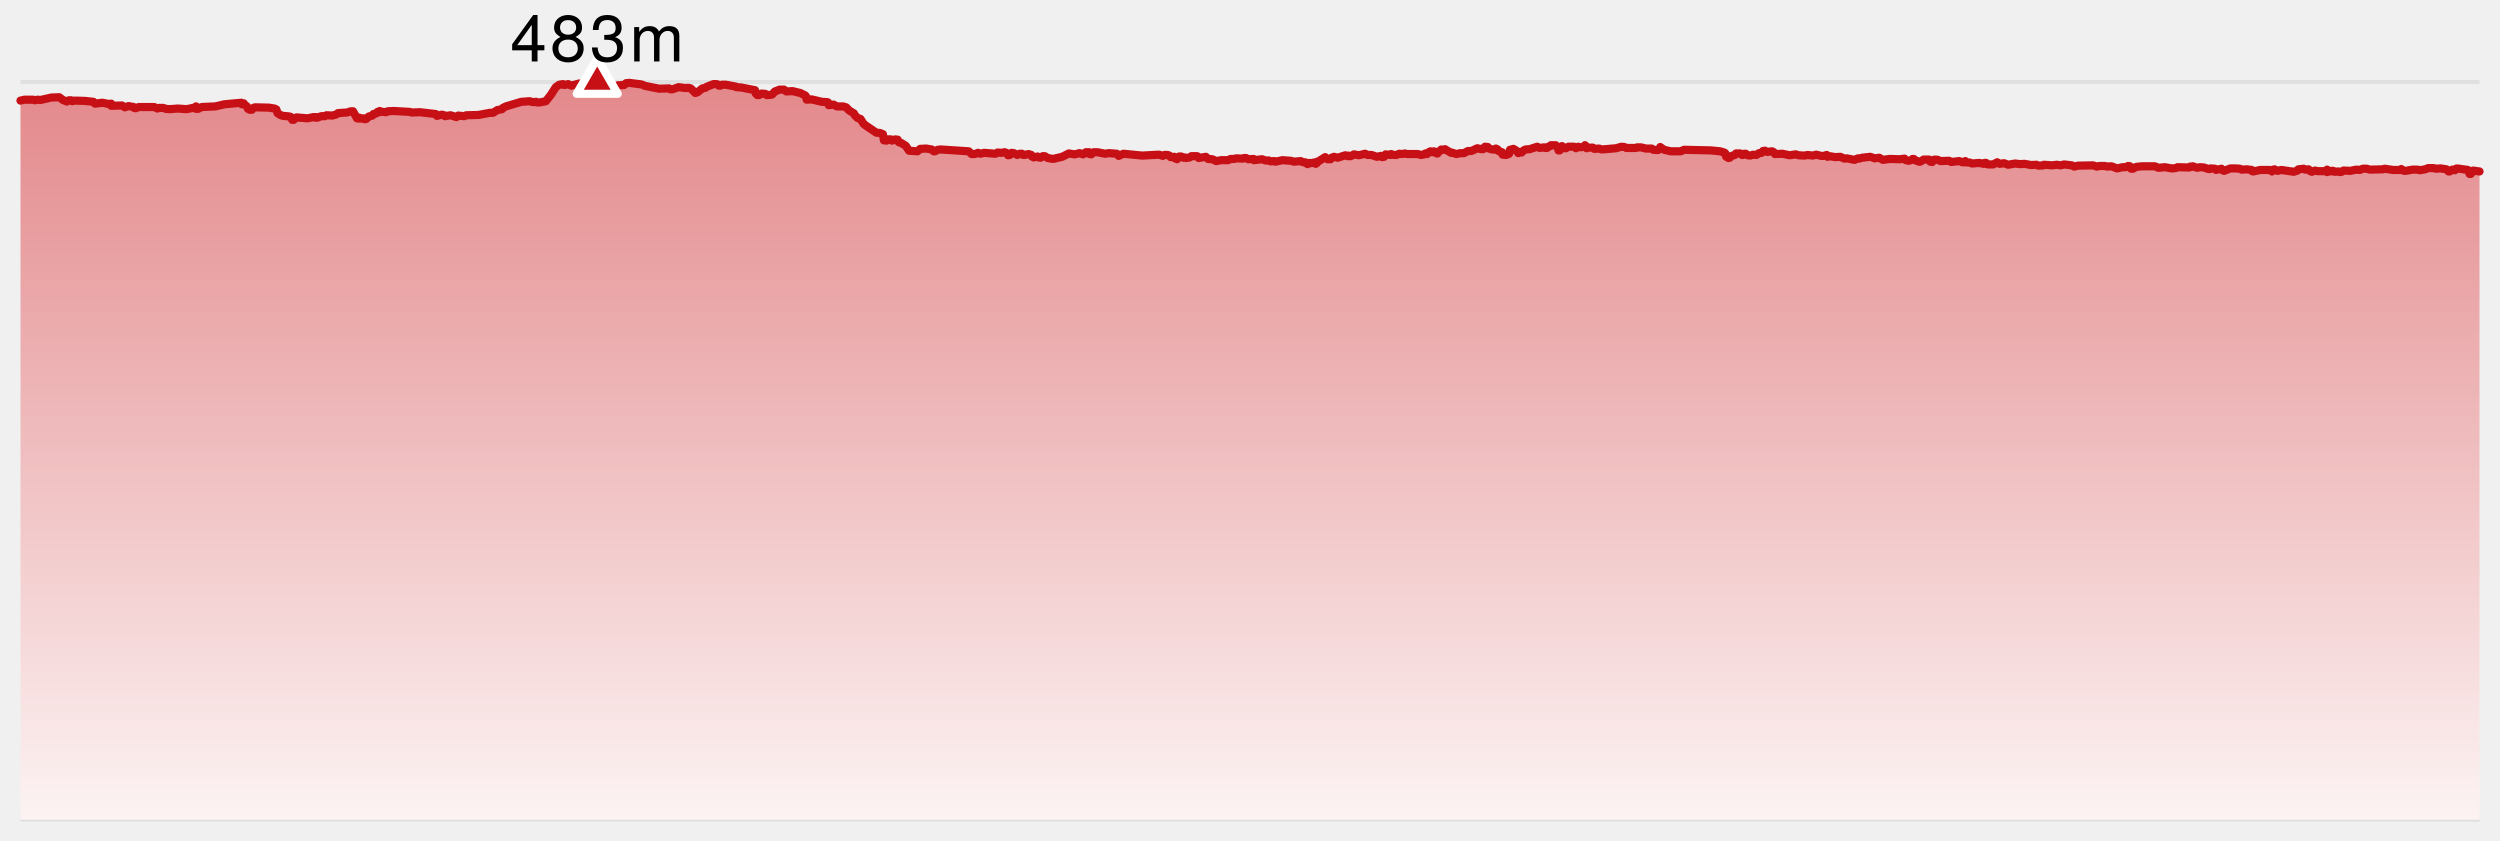
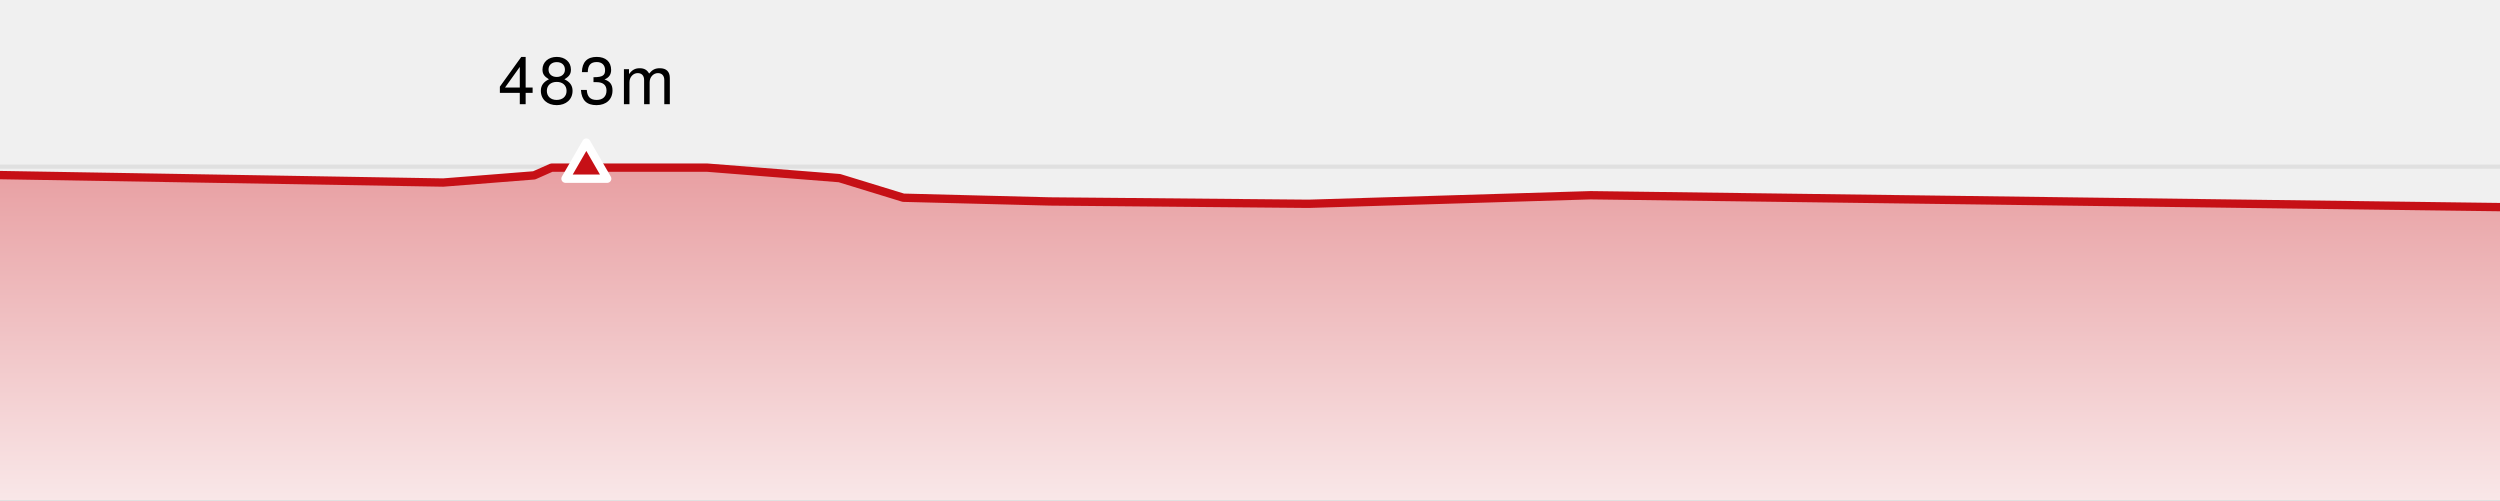
- <svg xmlns="http://www.w3.org/2000/svg" width="610" height="205" viewBox="0 0 610 205" preserveAspectRatio="xMidYMid meet">
+ <svg xmlns="http://www.w3.org/2000/svg" width="600" height="120" viewBox="0 0 600 120" preserveAspectRatio="xMidYMid meet">
  <defs>
    <linearGradient id="elevation-gradient" x1="0" y1="0" x2="0" y2="1">
-       <stop offset="0%" stop-color="#e3888b" />
-       <stop offset="100%" stop-color="#fcf3f3" />
+       <stop offset="0%" stop-color="#e89fa2" />
+       <stop offset="100%" stop-color="#f9e7e8" />
    </linearGradient>
  </defs>
-   <line x1="5" y1="20" x2="605" y2="20" stroke="#e0e0e0" stroke-width="1" />
-   <line x1="5" y1="80" x2="605" y2="80" stroke="#e0e0e0" stroke-width="1" />
-   <line x1="5" y1="140" x2="605" y2="140" stroke="#e0e0e0" stroke-width="1" />
-   <line x1="5" y1="200" x2="605" y2="200" stroke="#e0e0e0" stroke-width="1" />
-   <path d="M 5 24.547 L 5.972 24.323 L 8.139 24.323 L 8.472 24.472 L 9.183 24.323 L 9.871 24.398 L 12.51 23.801 L 14.457 23.727 L 15.361 24.398 L 16.309 24.77 L 16.83 24.472 L 17.374 24.472 L 17.638 24.696 L 18.172 24.547 L 20.756 24.621 L 22.798 24.845 L 23.19 25.292 L 24.972 25.068 L 26.481 25.366 L 27.135 25.292 L 27.135 25.814 L 29.76 25.739 L 30.473 26.186 L 31.342 25.888 L 32.603 26.112 L 32.728 26.335 L 33.093 26.41 L 33.845 26.112 L 37.633 26.112 L 38.419 26.484 L 38.767 26.335 L 39.869 26.335 L 40.434 26.559 L 41.47 26.634 L 43.395 26.484 L 45.542 26.634 L 47.795 26.186 L 47.817 25.963 L 47.837 26.559 L 48.337 26.559 L 49.218 26.112 L 52.549 25.963 L 54.792 25.441 L 58.893 25.068 L 58.996 25.441 L 59.239 25.441 L 59.3 25.217 L 59.476 25.217 L 59.638 25.516 L 60.248 25.963 L 60.512 26.559 L 60.941 26.783 L 61.452 26.783 L 61.807 26.335 L 62.192 26.186 L 65.601 26.261 L 66.982 26.484 L 67.435 26.708 L 67.704 27.602 L 68.383 28.05 L 69.063 28.273 L 70.665 28.422 L 71.025 28.571 L 71.309 29.242 L 71.639 29.242 L 72.362 28.646 L 75.041 28.87 L 76.488 28.571 L 76.858 28.571 L 76.973 28.72 L 77.333 28.571 L 77.45 28.72 L 78.383 28.348 L 79.277 28.348 L 79.65 28.124 L 81.092 28.199 L 82.115 27.901 L 82.463 27.602 L 84.65 27.453 L 85.607 27.155 L 86.134 27.155 L 87.113 28.87 L 87.562 28.944 L 87.706 28.72 L 87.973 28.944 L 88.686 28.87 L 88.967 29.093 L 89.379 29.019 L 89.986 28.422 L 90.863 28.199 L 91.107 27.826 L 91.803 27.677 L 92.119 27.304 L 92.567 27.23 L 92.648 27.081 L 92.667 27.379 L 92.702 27.23 L 94.262 27.379 L 94.604 27.155 L 96.032 27.081 L 100.009 27.304 L 100.437 27.453 L 102.445 27.379 L 106.329 27.826 L 106.621 28.273 L 107.811 27.975 L 108.423 28.124 L 108.575 28.348 L 109.914 28.124 L 111.364 28.571 L 111.802 28.199 L 113.223 28.348 L 113.766 28.124 L 116.744 28.05 L 119.521 27.528 L 120.302 27.528 L 121.355 26.857 L 122.499 26.634 L 122.707 26.335 L 123.442 25.963 L 127.183 24.845 L 129.28 24.696 L 129.926 24.919 L 130.866 24.845 L 130.999 24.994 L 131.665 24.994 L 133.19 24.696 L 134.424 23.13 L 135.612 21.267 L 136.457 20.671 L 137.375 20.522 L 137.375 20.671 L 137.836 20.745 L 138.61 20.522 L 139.386 20.894 L 141.357 20.373 L 142.168 20.596 L 143.194 20.149 L 145.192 20.596 L 145.537 20.075 L 146.397 20 L 146.646 20.224 L 147.504 20.373 L 148.895 20.894 L 149.242 21.193 L 149.881 21.193 L 150.312 21.118 L 150.721 20.82 L 152.281 20.745 L 152.769 20.298 L 153.562 20.224 L 156.498 20.596 L 157.451 20.969 L 160.815 21.64 L 163.257 21.565 L 163.546 21.789 L 164.072 21.789 L 165.583 21.267 L 167.31 21.491 L 167.946 21.416 L 168.532 21.565 L 169.658 22.683 L 170.158 22.534 L 171.384 21.565 L 172.144 21.416 L 172.388 21.193 L 174.083 20.522 L 174.71 20.522 L 175.116 20.596 L 175.383 20.894 L 175.79 20.894 L 176.174 20.671 L 177.112 20.671 L 179.505 21.118 L 179.654 21.267 L 180.825 21.342 L 184.231 22.012 L 184.407 22.832 L 184.801 23.205 L 185.188 23.205 L 185.835 22.832 L 186.751 22.907 L 187.101 23.205 L 188.095 23.13 L 188.391 23.056 L 189.084 22.311 L 190.238 21.863 L 191.293 21.863 L 191.854 22.311 L 193.392 22.236 L 195.241 22.683 L 196.475 23.28 L 196.656 23.503 L 196.828 24.323 L 198.025 24.248 L 200.547 24.845 L 201.877 24.919 L 202.043 24.994 L 202.212 25.665 L 203.388 25.516 L 204.176 25.963 L 205.719 25.963 L 206.464 26.186 L 207.169 26.932 L 208.364 27.677 L 208.572 28.124 L 209.253 28.795 L 209.958 29.019 L 210.707 30.211 L 211.285 30.658 L 213.827 32.373 L 214.719 32.447 L 215.434 32.745 L 215.669 34.236 L 216.318 34.311 L 216.69 34.012 L 217.385 34.012 L 217.642 34.311 L 218.424 34.012 L 219.036 34.087 L 219.29 34.683 L 219.942 34.907 L 221.007 35.578 L 221.803 36.77 L 223.855 36.919 L 224.528 36.323 L 225.995 36.248 L 227.337 36.472 L 227.832 36.919 L 228.116 36.919 L 228.784 36.547 L 229.566 36.472 L 236.368 36.919 L 237.076 37.59 L 237.833 37.59 L 238.653 37.292 L 239.202 37.516 L 240.164 37.292 L 242.907 37.516 L 243.406 37.217 L 244.342 37.292 L 245.143 37.143 L 245.556 37.292 L 245.975 37.888 L 246.396 37.814 L 246.825 37.292 L 247.391 37.366 L 248.223 37.814 L 248.808 37.516 L 249.381 37.516 L 249.497 37.739 L 249.923 37.814 L 250.934 37.59 L 251.644 37.814 L 251.789 38.186 L 252.242 38.41 L 253.172 38.186 L 253.444 38.41 L 253.882 38.484 L 254.426 38.112 L 254.933 38.112 L 255.653 38.559 L 256.936 38.783 L 259.169 38.261 L 260.795 37.441 L 262.223 37.665 L 263.403 37.366 L 264.265 37.665 L 264.383 37.441 L 264.753 37.441 L 264.966 37.143 L 265.757 37.143 L 265.862 37.59 L 266.271 37.665 L 266.868 37.143 L 267.752 37.143 L 269.66 37.516 L 270.542 37.366 L 272.525 37.516 L 272.951 38.037 L 274.136 37.516 L 278.701 37.963 L 282.81 37.739 L 283.724 38.037 L 284.123 37.814 L 284.923 37.814 L 285.325 37.963 L 285.621 38.335 L 286.545 38.261 L 286.679 38.634 L 286.941 38.634 L 287.193 38.857 L 287.703 38.186 L 288.229 38.186 L 288.731 38.484 L 289.128 38.41 L 289.395 38.559 L 290.291 38.41 L 290.685 38.112 L 292.086 38.112 L 292.37 38.261 L 292.476 38.559 L 294.226 38.261 L 294.763 38.783 L 295.828 38.857 L 296.761 39.304 L 297.966 39.081 L 299.675 39.081 L 300.255 38.783 L 301.228 38.783 L 301.585 38.634 L 303.275 38.708 L 303.525 38.559 L 304.044 38.559 L 304.573 38.857 L 305.88 38.783 L 305.961 39.081 L 307.967 38.857 L 308.738 39.155 L 309.593 39.155 L 310.002 39.379 L 310.971 39.304 L 311.241 39.453 L 312.918 39.081 L 314.914 39.23 L 315.761 39.453 L 317.346 39.304 L 317.977 39.602 L 318.472 39.602 L 319.045 40.05 L 319.449 39.752 L 319.941 39.826 L 320.487 39.677 L 321.056 39.975 L 321.195 39.528 L 321.283 39.826 L 321.342 39.453 L 321.589 39.453 L 323.338 38.335 L 323.928 38.857 L 324.658 38.857 L 324.903 38.484 L 325.512 38.261 L 326.384 38.484 L 328.262 37.888 L 328.865 38.112 L 329 37.963 L 329.169 38.112 L 329.577 38.112 L 330.368 37.665 L 331.561 37.888 L 333.096 37.516 L 333.706 37.814 L 334.666 37.814 L 335.971 38.261 L 336.978 38.037 L 337.24 38.335 L 337.715 38.261 L 338.104 37.665 L 339.263 37.814 L 339.402 37.59 L 340.105 37.814 L 340.732 37.814 L 341.425 37.516 L 342.091 37.59 L 342.791 37.441 L 343.232 37.59 L 345.977 37.59 L 346.695 37.814 L 347.5 37.665 L 347.794 37.441 L 348.213 37.59 L 348.482 37.217 L 349.031 36.919 L 349.432 37.143 L 349.829 36.919 L 350.196 37.068 L 350.522 37.441 L 350.769 37.441 L 351.056 36.919 L 351.367 36.845 L 351.673 36.472 L 352.275 36.547 L 352.574 36.398 L 354.053 37.292 L 354.198 37.217 L 355.366 37.59 L 356.35 37.366 L 357.207 37.366 L 358.184 36.845 L 359.012 36.845 L 360.469 36.174 L 361.395 36.398 L 361.664 36.248 L 361.902 36.398 L 362.257 36.099 L 362.35 35.801 L 363.028 35.876 L 363.283 36.248 L 364.128 36.472 L 364.799 36.472 L 364.992 36.248 L 365.093 36.547 L 365.323 36.398 L 365.401 36.696 L 365.494 36.547 L 365.776 36.919 L 366.496 37.143 L 366.65 37.739 L 367.49 37.814 L 368.222 37.516 L 368.43 36.547 L 368.93 36.547 L 368.93 36.398 L 369.285 36.323 L 370.027 36.77 L 370.473 37.366 L 370.933 37.068 L 371.271 37.217 L 371.763 36.696 L 372.204 36.472 L 373.237 36.398 L 375.081 35.801 L 375.64 36.099 L 376.793 35.95 L 376.933 36.099 L 377.476 36.099 L 377.75 35.801 L 378.301 35.652 L 378.439 35.429 L 379.575 35.429 L 379.996 35.801 L 380.275 36.696 L 380.552 36.696 L 380.836 35.801 L 381.12 35.652 L 381.791 36.174 L 382.07 36.174 L 382.677 35.801 L 384.105 35.801 L 384.543 36.174 L 385.085 35.801 L 385.719 35.95 L 386.549 35.801 L 386.745 35.429 L 387.147 35.876 L 387.147 36.099 L 387.147 35.801 L 387.147 36.174 L 387.147 36.025 L 388.655 36.025 L 388.99 36.323 L 390.168 36.248 L 390.844 36.472 L 394.314 36.174 L 395.627 35.801 L 396.403 35.876 L 396.797 36.099 L 399.253 36.099 L 399.457 35.95 L 400.373 35.95 L 401.609 36.248 L 403.01 36.248 L 403.382 36.547 L 404.545 36.621 L 405.079 36.099 L 405.096 35.876 L 406.032 36.547 L 407.658 36.919 L 410.099 36.919 L 410.917 36.547 L 417.504 36.696 L 419.679 36.919 L 420.739 37.217 L 420.945 37.366 L 421.146 38.186 L 421.729 38.559 L 422.054 38.484 L 422.502 38.037 L 423.291 37.814 L 423.604 37.441 L 424.604 37.441 L 425.039 37.814 L 425.282 37.814 L 425.561 37.516 L 425.972 37.516 L 426.438 37.888 L 427.047 37.963 L 427.753 37.739 L 428.551 37.814 L 429.2 37.366 L 429.851 37.292 L 430.17 36.845 L 430.662 36.77 L 431.179 37.068 L 432.361 36.919 L 432.817 37.143 L 433.086 37.59 L 434.915 37.516 L 436.652 37.888 L 438.163 37.665 L 438.843 37.888 L 440.342 37.963 L 441.05 37.814 L 442.291 37.963 L 443.148 37.739 L 444.351 38.037 L 444.983 38.037 L 445.715 37.814 L 445.92 38.261 L 446.486 38.112 L 447.786 38.335 L 449.048 38.261 L 450.012 38.708 L 450.593 38.634 L 452.478 39.006 L 453.36 38.634 L 453.627 38.708 L 454.322 38.484 L 456.372 38.261 L 457.437 38.634 L 458.52 38.484 L 459.433 39.006 L 461.093 38.783 L 463.53 38.857 L 464.705 38.708 L 464.997 39.081 L 465.719 39.23 L 466.498 39.006 L 466.667 38.783 L 466.973 38.783 L 467.259 39.081 L 468.224 39.453 L 468.53 39.453 L 469.373 38.932 L 470.658 38.932 L 470.989 39.453 L 471.459 39.528 L 471.77 39.006 L 472.235 38.932 L 472.852 39.006 L 473.457 39.304 L 475.58 39.23 L 476.082 39.528 L 478.056 39.304 L 478.837 39.602 L 479.322 39.602 L 479.53 39.304 L 479.552 39.602 L 480.696 39.677 L 481.2 39.901 L 482.893 39.752 L 484.026 39.975 L 484.212 39.752 L 484.604 39.752 L 484.815 40.05 L 485.194 40.124 L 486.316 40.124 L 487.325 39.602 L 487.891 39.975 L 489.015 39.826 L 489.97 40.199 L 491.674 39.901 L 492.962 40.05 L 493.959 39.975 L 495.629 40.273 L 496.895 40.199 L 497.318 40.422 L 498.587 40.348 L 498.731 40.199 L 500.705 40.348 L 501.856 40.199 L 502.779 40.348 L 503.632 40.124 L 505.534 40.348 L 506.097 40.646 L 507.028 40.422 L 510.704 40.348 L 511.627 40.646 L 512.335 40.497 L 513.637 40.497 L 514.054 40.646 L 515.192 40.571 L 516.556 41.093 L 517.93 40.795 L 518.67 40.795 L 519.27 40.497 L 519.696 40.571 L 519.999 41.168 L 520.443 41.168 L 521.216 40.72 L 522.705 40.571 L 525.776 40.571 L 526.655 40.944 L 528.242 40.795 L 529.878 41.093 L 530.897 41.019 L 531.33 40.795 L 534.195 40.87 L 534.396 40.646 L 534.731 40.72 L 535.006 40.571 L 536.117 40.944 L 536.837 40.795 L 537.765 40.87 L 538.823 41.242 L 539.235 41.242 L 539.367 41.093 L 540.454 41.168 L 540.711 41.466 L 542.029 41.168 L 542.306 41.54 L 542.695 41.689 L 544.213 41.093 L 545.386 41.093 L 546.532 41.168 L 546.978 41.391 L 548.178 41.317 L 549.417 41.466 L 549.534 41.764 L 549.811 41.839 L 551.53 41.466 L 553.83 41.466 L 554.354 41.839 L 554.51 41.466 L 554.961 41.317 L 555.728 41.689 L 556.616 41.466 L 559.675 41.913 L 560.583 41.615 L 560.801 41.317 L 562.114 41.168 L 562.481 41.391 L 563.287 41.317 L 563.696 41.764 L 564.107 41.913 L 564.815 41.615 L 565.562 41.764 L 567.137 41.764 L 567.724 41.615 L 567.807 41.391 L 567.807 41.988 L 567.905 41.764 L 568.623 41.839 L 568.841 41.689 L 569.336 41.689 L 569.612 41.913 L 570.655 41.839 L 570.891 41.988 L 571.378 41.913 L 571.794 41.615 L 573.508 41.689 L 574.897 41.391 L 575.791 41.466 L 576.528 41.168 L 577.466 41.168 L 578.271 41.391 L 581.337 41.317 L 581.864 41.168 L 583.889 41.466 L 585.899 41.466 L 585.904 41.242 L 586.585 41.689 L 586.967 41.689 L 588.657 41.391 L 589.928 41.391 L 590.395 41.54 L 591.745 41.317 L 592.46 41.019 L 593.86 41.019 L 594.245 41.168 L 595.489 41.093 L 596.951 41.317 L 597.458 41.839 L 597.705 41.839 L 598.329 41.391 L 598.991 41.54 L 599.253 41.168 L 599.524 41.093 L 602.162 41.466 L 602.578 42.435 L 602.862 42.435 L 603.455 41.615 L 605 41.839 L 605 200 L 5 200 Z" fill="url(#elevation-gradient)" stroke="none" />
-   <path d="M 5 24.547 L 5.972 24.323 L 8.139 24.323 L 8.472 24.472 L 9.183 24.323 L 9.871 24.398 L 12.51 23.801 L 14.457 23.727 L 15.361 24.398 L 16.309 24.77 L 16.83 24.472 L 17.374 24.472 L 17.638 24.696 L 18.172 24.547 L 20.756 24.621 L 22.798 24.845 L 23.19 25.292 L 24.972 25.068 L 26.481 25.366 L 27.135 25.292 L 27.135 25.814 L 29.76 25.739 L 30.473 26.186 L 31.342 25.888 L 32.603 26.112 L 32.728 26.335 L 33.093 26.41 L 33.845 26.112 L 37.633 26.112 L 38.419 26.484 L 38.767 26.335 L 39.869 26.335 L 40.434 26.559 L 41.47 26.634 L 43.395 26.484 L 45.542 26.634 L 47.795 26.186 L 47.817 25.963 L 47.837 26.559 L 48.337 26.559 L 49.218 26.112 L 52.549 25.963 L 54.792 25.441 L 58.893 25.068 L 58.996 25.441 L 59.239 25.441 L 59.3 25.217 L 59.476 25.217 L 59.638 25.516 L 60.248 25.963 L 60.512 26.559 L 60.941 26.783 L 61.452 26.783 L 61.807 26.335 L 62.192 26.186 L 65.601 26.261 L 66.982 26.484 L 67.435 26.708 L 67.704 27.602 L 68.383 28.05 L 69.063 28.273 L 70.665 28.422 L 71.025 28.571 L 71.309 29.242 L 71.639 29.242 L 72.362 28.646 L 75.041 28.87 L 76.488 28.571 L 76.858 28.571 L 76.973 28.72 L 77.333 28.571 L 77.45 28.72 L 78.383 28.348 L 79.277 28.348 L 79.65 28.124 L 81.092 28.199 L 82.115 27.901 L 82.463 27.602 L 84.65 27.453 L 85.607 27.155 L 86.134 27.155 L 87.113 28.87 L 87.562 28.944 L 87.706 28.72 L 87.973 28.944 L 88.686 28.87 L 88.967 29.093 L 89.379 29.019 L 89.986 28.422 L 90.863 28.199 L 91.107 27.826 L 91.803 27.677 L 92.119 27.304 L 92.567 27.23 L 92.648 27.081 L 92.667 27.379 L 92.702 27.23 L 94.262 27.379 L 94.604 27.155 L 96.032 27.081 L 100.009 27.304 L 100.437 27.453 L 102.445 27.379 L 106.329 27.826 L 106.621 28.273 L 107.811 27.975 L 108.423 28.124 L 108.575 28.348 L 109.914 28.124 L 111.364 28.571 L 111.802 28.199 L 113.223 28.348 L 113.766 28.124 L 116.744 28.05 L 119.521 27.528 L 120.302 27.528 L 121.355 26.857 L 122.499 26.634 L 122.707 26.335 L 123.442 25.963 L 127.183 24.845 L 129.28 24.696 L 129.926 24.919 L 130.866 24.845 L 130.999 24.994 L 131.665 24.994 L 133.19 24.696 L 134.424 23.13 L 135.612 21.267 L 136.457 20.671 L 137.375 20.522 L 137.375 20.671 L 137.836 20.745 L 138.61 20.522 L 139.386 20.894 L 141.357 20.373 L 142.168 20.596 L 143.194 20.149 L 145.192 20.596 L 145.537 20.075 L 146.397 20 L 146.646 20.224 L 147.504 20.373 L 148.895 20.894 L 149.242 21.193 L 149.881 21.193 L 150.312 21.118 L 150.721 20.82 L 152.281 20.745 L 152.769 20.298 L 153.562 20.224 L 156.498 20.596 L 157.451 20.969 L 160.815 21.64 L 163.257 21.565 L 163.546 21.789 L 164.072 21.789 L 165.583 21.267 L 167.31 21.491 L 167.946 21.416 L 168.532 21.565 L 169.658 22.683 L 170.158 22.534 L 171.384 21.565 L 172.144 21.416 L 172.388 21.193 L 174.083 20.522 L 174.71 20.522 L 175.116 20.596 L 175.383 20.894 L 175.79 20.894 L 176.174 20.671 L 177.112 20.671 L 179.505 21.118 L 179.654 21.267 L 180.825 21.342 L 184.231 22.012 L 184.407 22.832 L 184.801 23.205 L 185.188 23.205 L 185.835 22.832 L 186.751 22.907 L 187.101 23.205 L 188.095 23.13 L 188.391 23.056 L 189.084 22.311 L 190.238 21.863 L 191.293 21.863 L 191.854 22.311 L 193.392 22.236 L 195.241 22.683 L 196.475 23.28 L 196.656 23.503 L 196.828 24.323 L 198.025 24.248 L 200.547 24.845 L 201.877 24.919 L 202.043 24.994 L 202.212 25.665 L 203.388 25.516 L 204.176 25.963 L 205.719 25.963 L 206.464 26.186 L 207.169 26.932 L 208.364 27.677 L 208.572 28.124 L 209.253 28.795 L 209.958 29.019 L 210.707 30.211 L 211.285 30.658 L 213.827 32.373 L 214.719 32.447 L 215.434 32.745 L 215.669 34.236 L 216.318 34.311 L 216.69 34.012 L 217.385 34.012 L 217.642 34.311 L 218.424 34.012 L 219.036 34.087 L 219.29 34.683 L 219.942 34.907 L 221.007 35.578 L 221.803 36.77 L 223.855 36.919 L 224.528 36.323 L 225.995 36.248 L 227.337 36.472 L 227.832 36.919 L 228.116 36.919 L 228.784 36.547 L 229.566 36.472 L 236.368 36.919 L 237.076 37.59 L 237.833 37.59 L 238.653 37.292 L 239.202 37.516 L 240.164 37.292 L 242.907 37.516 L 243.406 37.217 L 244.342 37.292 L 245.143 37.143 L 245.556 37.292 L 245.975 37.888 L 246.396 37.814 L 246.825 37.292 L 247.391 37.366 L 248.223 37.814 L 248.808 37.516 L 249.381 37.516 L 249.497 37.739 L 249.923 37.814 L 250.934 37.59 L 251.644 37.814 L 251.789 38.186 L 252.242 38.41 L 253.172 38.186 L 253.444 38.41 L 253.882 38.484 L 254.426 38.112 L 254.933 38.112 L 255.653 38.559 L 256.936 38.783 L 259.169 38.261 L 260.795 37.441 L 262.223 37.665 L 263.403 37.366 L 264.265 37.665 L 264.383 37.441 L 264.753 37.441 L 264.966 37.143 L 265.757 37.143 L 265.862 37.59 L 266.271 37.665 L 266.868 37.143 L 267.752 37.143 L 269.66 37.516 L 270.542 37.366 L 272.525 37.516 L 272.951 38.037 L 274.136 37.516 L 278.701 37.963 L 282.81 37.739 L 283.724 38.037 L 284.123 37.814 L 284.923 37.814 L 285.325 37.963 L 285.621 38.335 L 286.545 38.261 L 286.679 38.634 L 286.941 38.634 L 287.193 38.857 L 287.703 38.186 L 288.229 38.186 L 288.731 38.484 L 289.128 38.41 L 289.395 38.559 L 290.291 38.41 L 290.685 38.112 L 292.086 38.112 L 292.37 38.261 L 292.476 38.559 L 294.226 38.261 L 294.763 38.783 L 295.828 38.857 L 296.761 39.304 L 297.966 39.081 L 299.675 39.081 L 300.255 38.783 L 301.228 38.783 L 301.585 38.634 L 303.275 38.708 L 303.525 38.559 L 304.044 38.559 L 304.573 38.857 L 305.88 38.783 L 305.961 39.081 L 307.967 38.857 L 308.738 39.155 L 309.593 39.155 L 310.002 39.379 L 310.971 39.304 L 311.241 39.453 L 312.918 39.081 L 314.914 39.23 L 315.761 39.453 L 317.346 39.304 L 317.977 39.602 L 318.472 39.602 L 319.045 40.05 L 319.449 39.752 L 319.941 39.826 L 320.487 39.677 L 321.056 39.975 L 321.195 39.528 L 321.283 39.826 L 321.342 39.453 L 321.589 39.453 L 323.338 38.335 L 323.928 38.857 L 324.658 38.857 L 324.903 38.484 L 325.512 38.261 L 326.384 38.484 L 328.262 37.888 L 328.865 38.112 L 329 37.963 L 329.169 38.112 L 329.577 38.112 L 330.368 37.665 L 331.561 37.888 L 333.096 37.516 L 333.706 37.814 L 334.666 37.814 L 335.971 38.261 L 336.978 38.037 L 337.24 38.335 L 337.715 38.261 L 338.104 37.665 L 339.263 37.814 L 339.402 37.59 L 340.105 37.814 L 340.732 37.814 L 341.425 37.516 L 342.091 37.59 L 342.791 37.441 L 343.232 37.59 L 345.977 37.59 L 346.695 37.814 L 347.5 37.665 L 347.794 37.441 L 348.213 37.59 L 348.482 37.217 L 349.031 36.919 L 349.432 37.143 L 349.829 36.919 L 350.196 37.068 L 350.522 37.441 L 350.769 37.441 L 351.056 36.919 L 351.367 36.845 L 351.673 36.472 L 352.275 36.547 L 352.574 36.398 L 354.053 37.292 L 354.198 37.217 L 355.366 37.59 L 356.35 37.366 L 357.207 37.366 L 358.184 36.845 L 359.012 36.845 L 360.469 36.174 L 361.395 36.398 L 361.664 36.248 L 361.902 36.398 L 362.257 36.099 L 362.35 35.801 L 363.028 35.876 L 363.283 36.248 L 364.128 36.472 L 364.799 36.472 L 364.992 36.248 L 365.093 36.547 L 365.323 36.398 L 365.401 36.696 L 365.494 36.547 L 365.776 36.919 L 366.496 37.143 L 366.65 37.739 L 367.49 37.814 L 368.222 37.516 L 368.43 36.547 L 368.93 36.547 L 368.93 36.398 L 369.285 36.323 L 370.027 36.77 L 370.473 37.366 L 370.933 37.068 L 371.271 37.217 L 371.763 36.696 L 372.204 36.472 L 373.237 36.398 L 375.081 35.801 L 375.64 36.099 L 376.793 35.95 L 376.933 36.099 L 377.476 36.099 L 377.75 35.801 L 378.301 35.652 L 378.439 35.429 L 379.575 35.429 L 379.996 35.801 L 380.275 36.696 L 380.552 36.696 L 380.836 35.801 L 381.12 35.652 L 381.791 36.174 L 382.07 36.174 L 382.677 35.801 L 384.105 35.801 L 384.543 36.174 L 385.085 35.801 L 385.719 35.95 L 386.549 35.801 L 386.745 35.429 L 387.147 35.876 L 387.147 36.099 L 387.147 35.801 L 387.147 36.174 L 387.147 36.025 L 388.655 36.025 L 388.99 36.323 L 390.168 36.248 L 390.844 36.472 L 394.314 36.174 L 395.627 35.801 L 396.403 35.876 L 396.797 36.099 L 399.253 36.099 L 399.457 35.95 L 400.373 35.95 L 401.609 36.248 L 403.01 36.248 L 403.382 36.547 L 404.545 36.621 L 405.079 36.099 L 405.096 35.876 L 406.032 36.547 L 407.658 36.919 L 410.099 36.919 L 410.917 36.547 L 417.504 36.696 L 419.679 36.919 L 420.739 37.217 L 420.945 37.366 L 421.146 38.186 L 421.729 38.559 L 422.054 38.484 L 422.502 38.037 L 423.291 37.814 L 423.604 37.441 L 424.604 37.441 L 425.039 37.814 L 425.282 37.814 L 425.561 37.516 L 425.972 37.516 L 426.438 37.888 L 427.047 37.963 L 427.753 37.739 L 428.551 37.814 L 429.2 37.366 L 429.851 37.292 L 430.17 36.845 L 430.662 36.77 L 431.179 37.068 L 432.361 36.919 L 432.817 37.143 L 433.086 37.59 L 434.915 37.516 L 436.652 37.888 L 438.163 37.665 L 438.843 37.888 L 440.342 37.963 L 441.05 37.814 L 442.291 37.963 L 443.148 37.739 L 444.351 38.037 L 444.983 38.037 L 445.715 37.814 L 445.92 38.261 L 446.486 38.112 L 447.786 38.335 L 449.048 38.261 L 450.012 38.708 L 450.593 38.634 L 452.478 39.006 L 453.36 38.634 L 453.627 38.708 L 454.322 38.484 L 456.372 38.261 L 457.437 38.634 L 458.52 38.484 L 459.433 39.006 L 461.093 38.783 L 463.53 38.857 L 464.705 38.708 L 464.997 39.081 L 465.719 39.23 L 466.498 39.006 L 466.667 38.783 L 466.973 38.783 L 467.259 39.081 L 468.224 39.453 L 468.53 39.453 L 469.373 38.932 L 470.658 38.932 L 470.989 39.453 L 471.459 39.528 L 471.77 39.006 L 472.235 38.932 L 472.852 39.006 L 473.457 39.304 L 475.58 39.23 L 476.082 39.528 L 478.056 39.304 L 478.837 39.602 L 479.322 39.602 L 479.53 39.304 L 479.552 39.602 L 480.696 39.677 L 481.2 39.901 L 482.893 39.752 L 484.026 39.975 L 484.212 39.752 L 484.604 39.752 L 484.815 40.05 L 485.194 40.124 L 486.316 40.124 L 487.325 39.602 L 487.891 39.975 L 489.015 39.826 L 489.97 40.199 L 491.674 39.901 L 492.962 40.05 L 493.959 39.975 L 495.629 40.273 L 496.895 40.199 L 497.318 40.422 L 498.587 40.348 L 498.731 40.199 L 500.705 40.348 L 501.856 40.199 L 502.779 40.348 L 503.632 40.124 L 505.534 40.348 L 506.097 40.646 L 507.028 40.422 L 510.704 40.348 L 511.627 40.646 L 512.335 40.497 L 513.637 40.497 L 514.054 40.646 L 515.192 40.571 L 516.556 41.093 L 517.93 40.795 L 518.67 40.795 L 519.27 40.497 L 519.696 40.571 L 519.999 41.168 L 520.443 41.168 L 521.216 40.72 L 522.705 40.571 L 525.776 40.571 L 526.655 40.944 L 528.242 40.795 L 529.878 41.093 L 530.897 41.019 L 531.33 40.795 L 534.195 40.87 L 534.396 40.646 L 534.731 40.72 L 535.006 40.571 L 536.117 40.944 L 536.837 40.795 L 537.765 40.87 L 538.823 41.242 L 539.235 41.242 L 539.367 41.093 L 540.454 41.168 L 540.711 41.466 L 542.029 41.168 L 542.306 41.54 L 542.695 41.689 L 544.213 41.093 L 545.386 41.093 L 546.532 41.168 L 546.978 41.391 L 548.178 41.317 L 549.417 41.466 L 549.534 41.764 L 549.811 41.839 L 551.53 41.466 L 553.83 41.466 L 554.354 41.839 L 554.51 41.466 L 554.961 41.317 L 555.728 41.689 L 556.616 41.466 L 559.675 41.913 L 560.583 41.615 L 560.801 41.317 L 562.114 41.168 L 562.481 41.391 L 563.287 41.317 L 563.696 41.764 L 564.107 41.913 L 564.815 41.615 L 565.562 41.764 L 567.137 41.764 L 567.724 41.615 L 567.807 41.391 L 567.807 41.988 L 567.905 41.764 L 568.623 41.839 L 568.841 41.689 L 569.336 41.689 L 569.612 41.913 L 570.655 41.839 L 570.891 41.988 L 571.378 41.913 L 571.794 41.615 L 573.508 41.689 L 574.897 41.391 L 575.791 41.466 L 576.528 41.168 L 577.466 41.168 L 578.271 41.391 L 581.337 41.317 L 581.864 41.168 L 583.889 41.466 L 585.899 41.466 L 585.904 41.242 L 586.585 41.689 L 586.967 41.689 L 588.657 41.391 L 589.928 41.391 L 590.395 41.54 L 591.745 41.317 L 592.46 41.019 L 593.86 41.019 L 594.245 41.168 L 595.489 41.093 L 596.951 41.317 L 597.458 41.839 L 597.705 41.839 L 598.329 41.391 L 598.991 41.54 L 599.253 41.168 L 599.524 41.093 L 602.162 41.466 L 602.578 42.435 L 602.862 42.435 L 603.455 41.615 L 605 41.839" fill="none" stroke="#C61016" stroke-width="2" stroke-linecap="round" stroke-linejoin="round" />
-   <polygon points="145.721,14.226 140.721,22.887 150.721,22.887" fill="#C61016" stroke="white" stroke-width="2" stroke-linejoin="round" />
-   <text x="145.721" y="15" text-anchor="middle" font-family="Helvetica Neue, sans-serif" font-size="16" font-weight="300" letter-spacing="0.05em" dominant-baseline="alphabetic">483m</text>
-   <text x="5" y="220" text-anchor="start" font-family="Helvetica Neue, sans-serif" font-size="16" font-weight="300" letter-spacing="0.05em" dominant-baseline="alphabetic">471m</text>
-   <text x="300" y="220" text-anchor="middle" font-family="Helvetica Neue, sans-serif" font-size="16" font-weight="300" letter-spacing="0.05em" dominant-baseline="alphabetic">⏶ 483m</text>
-   <text x="595" y="220" text-anchor="end" font-family="Helvetica Neue, sans-serif" font-size="16" font-weight="300" letter-spacing="0.05em" dominant-baseline="alphabetic">424m</text>
+   <line x1="0" y1="40" x2="600" y2="40" stroke="#e0e0e0" stroke-width="1" />
+   <line x1="0" y1="66.667" x2="600" y2="66.667" stroke="#e0e0e0" stroke-width="1" />
+   <line x1="0" y1="93.333" x2="600" y2="93.333" stroke="#e0e0e0" stroke-width="1" />
+   <line x1="0" y1="120" x2="600" y2="120" stroke="#e0e0e0" stroke-width="1" />
+   <path d="M 0 42.021 L 106.364 43.81 L 128.19 42.087 L 132.375 40.232 L 169.71 40.232 L 201.464 42.749 L 216.803 47.453 L 251.936 48.348 L 314.045 48.911 L 381.745 46.857 L 600 49.706 L 600 120 L 0 120 Z" fill="url(#elevation-gradient)" stroke="none" />
+   <path d="M 0 42.021 L 106.364 43.81 L 128.19 42.087 L 132.375 40.232 L 169.71 40.232 L 201.464 42.749 L 216.803 47.453 L 251.936 48.348 L 314.045 48.911 L 381.745 46.857 L 600 49.706" fill="none" stroke="#C61016" stroke-width="2" stroke-linecap="round" stroke-linejoin="round" />
+   <polygon points="140.721,34.226 135.721,42.887 145.721,42.887" fill="#C61016" stroke="white" stroke-width="2" stroke-linejoin="round" />
+   <text x="140.721" y="25" text-anchor="middle" font-family="Helvetica Neue, sans-serif" font-size="16" font-weight="400" letter-spacing="0.05em" dominant-baseline="alphabetic">483m</text>
+   <text x="0" y="140" text-anchor="start" font-family="Helvetica Neue, sans-serif" font-size="16" font-weight="400" letter-spacing="0.05em" dominant-baseline="alphabetic">471m</text>
+   <text x="300" y="140" text-anchor="middle" font-family="Helvetica Neue, sans-serif" font-size="16" font-weight="400" letter-spacing="0.05em" dominant-baseline="alphabetic">⏶ 483m</text>
+   <text x="600" y="140" text-anchor="end" font-family="Helvetica Neue, sans-serif" font-size="16" font-weight="400" letter-spacing="0.05em" dominant-baseline="alphabetic">424m</text>
</svg>
